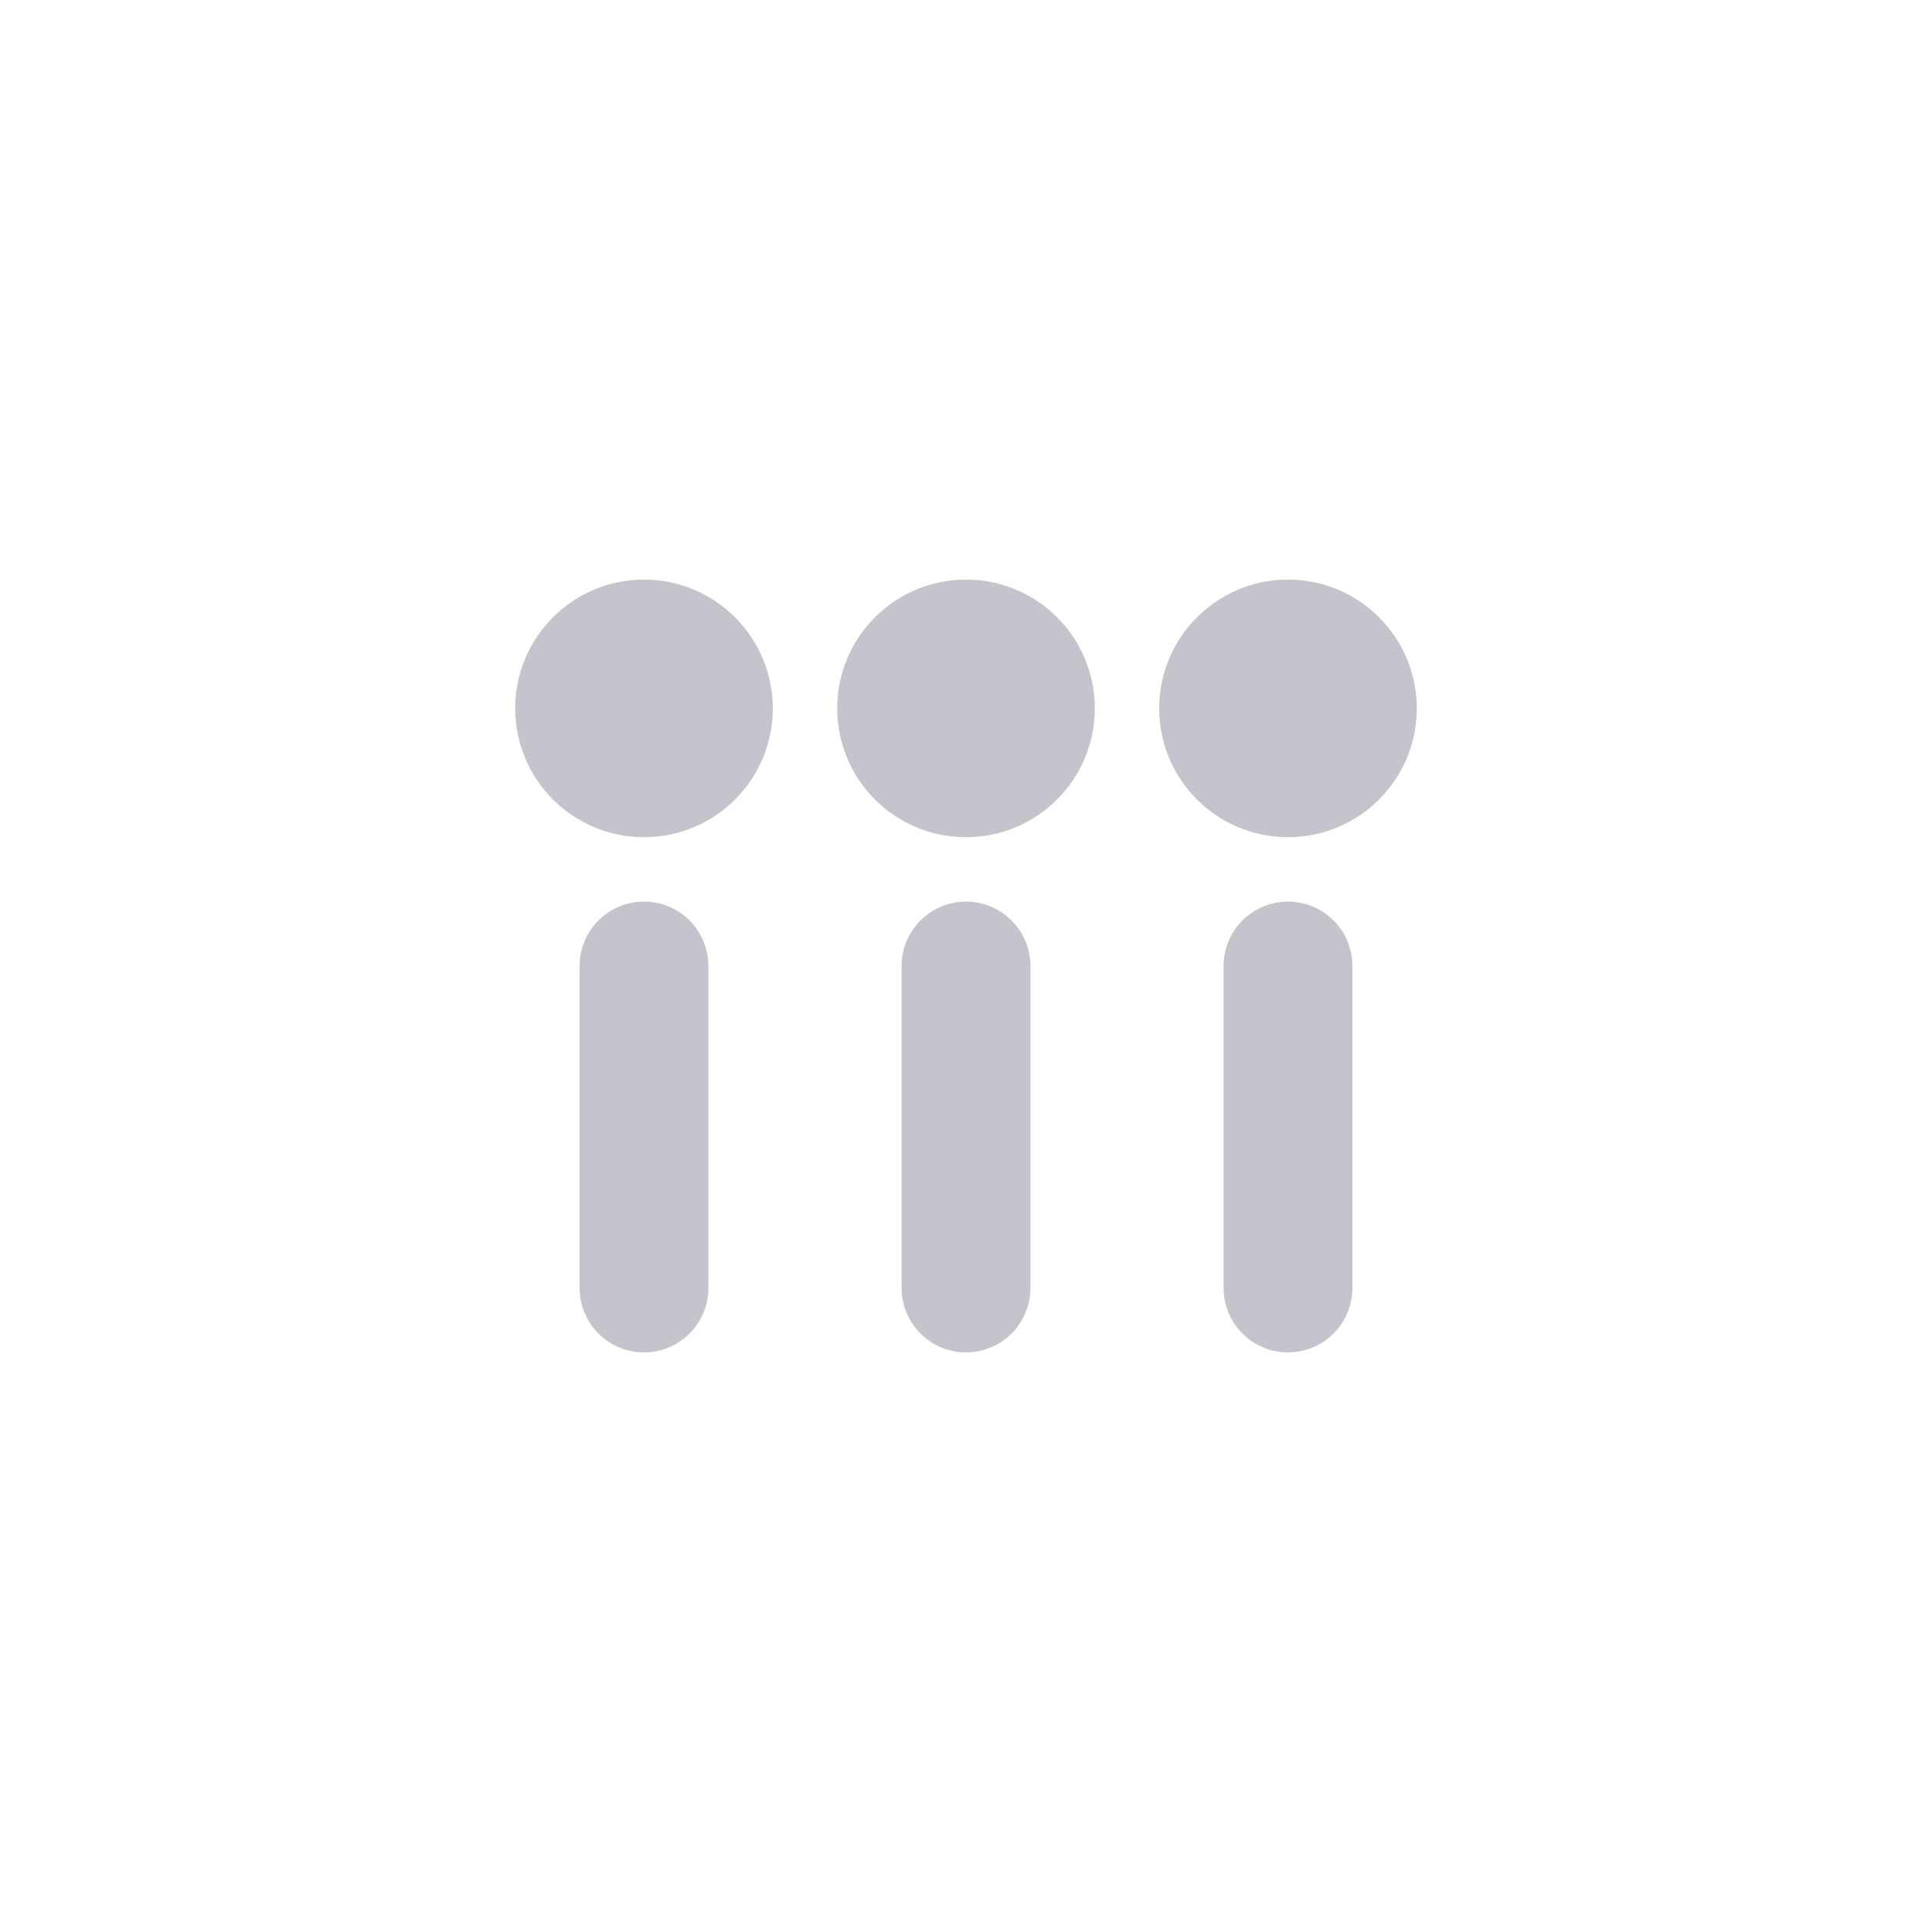
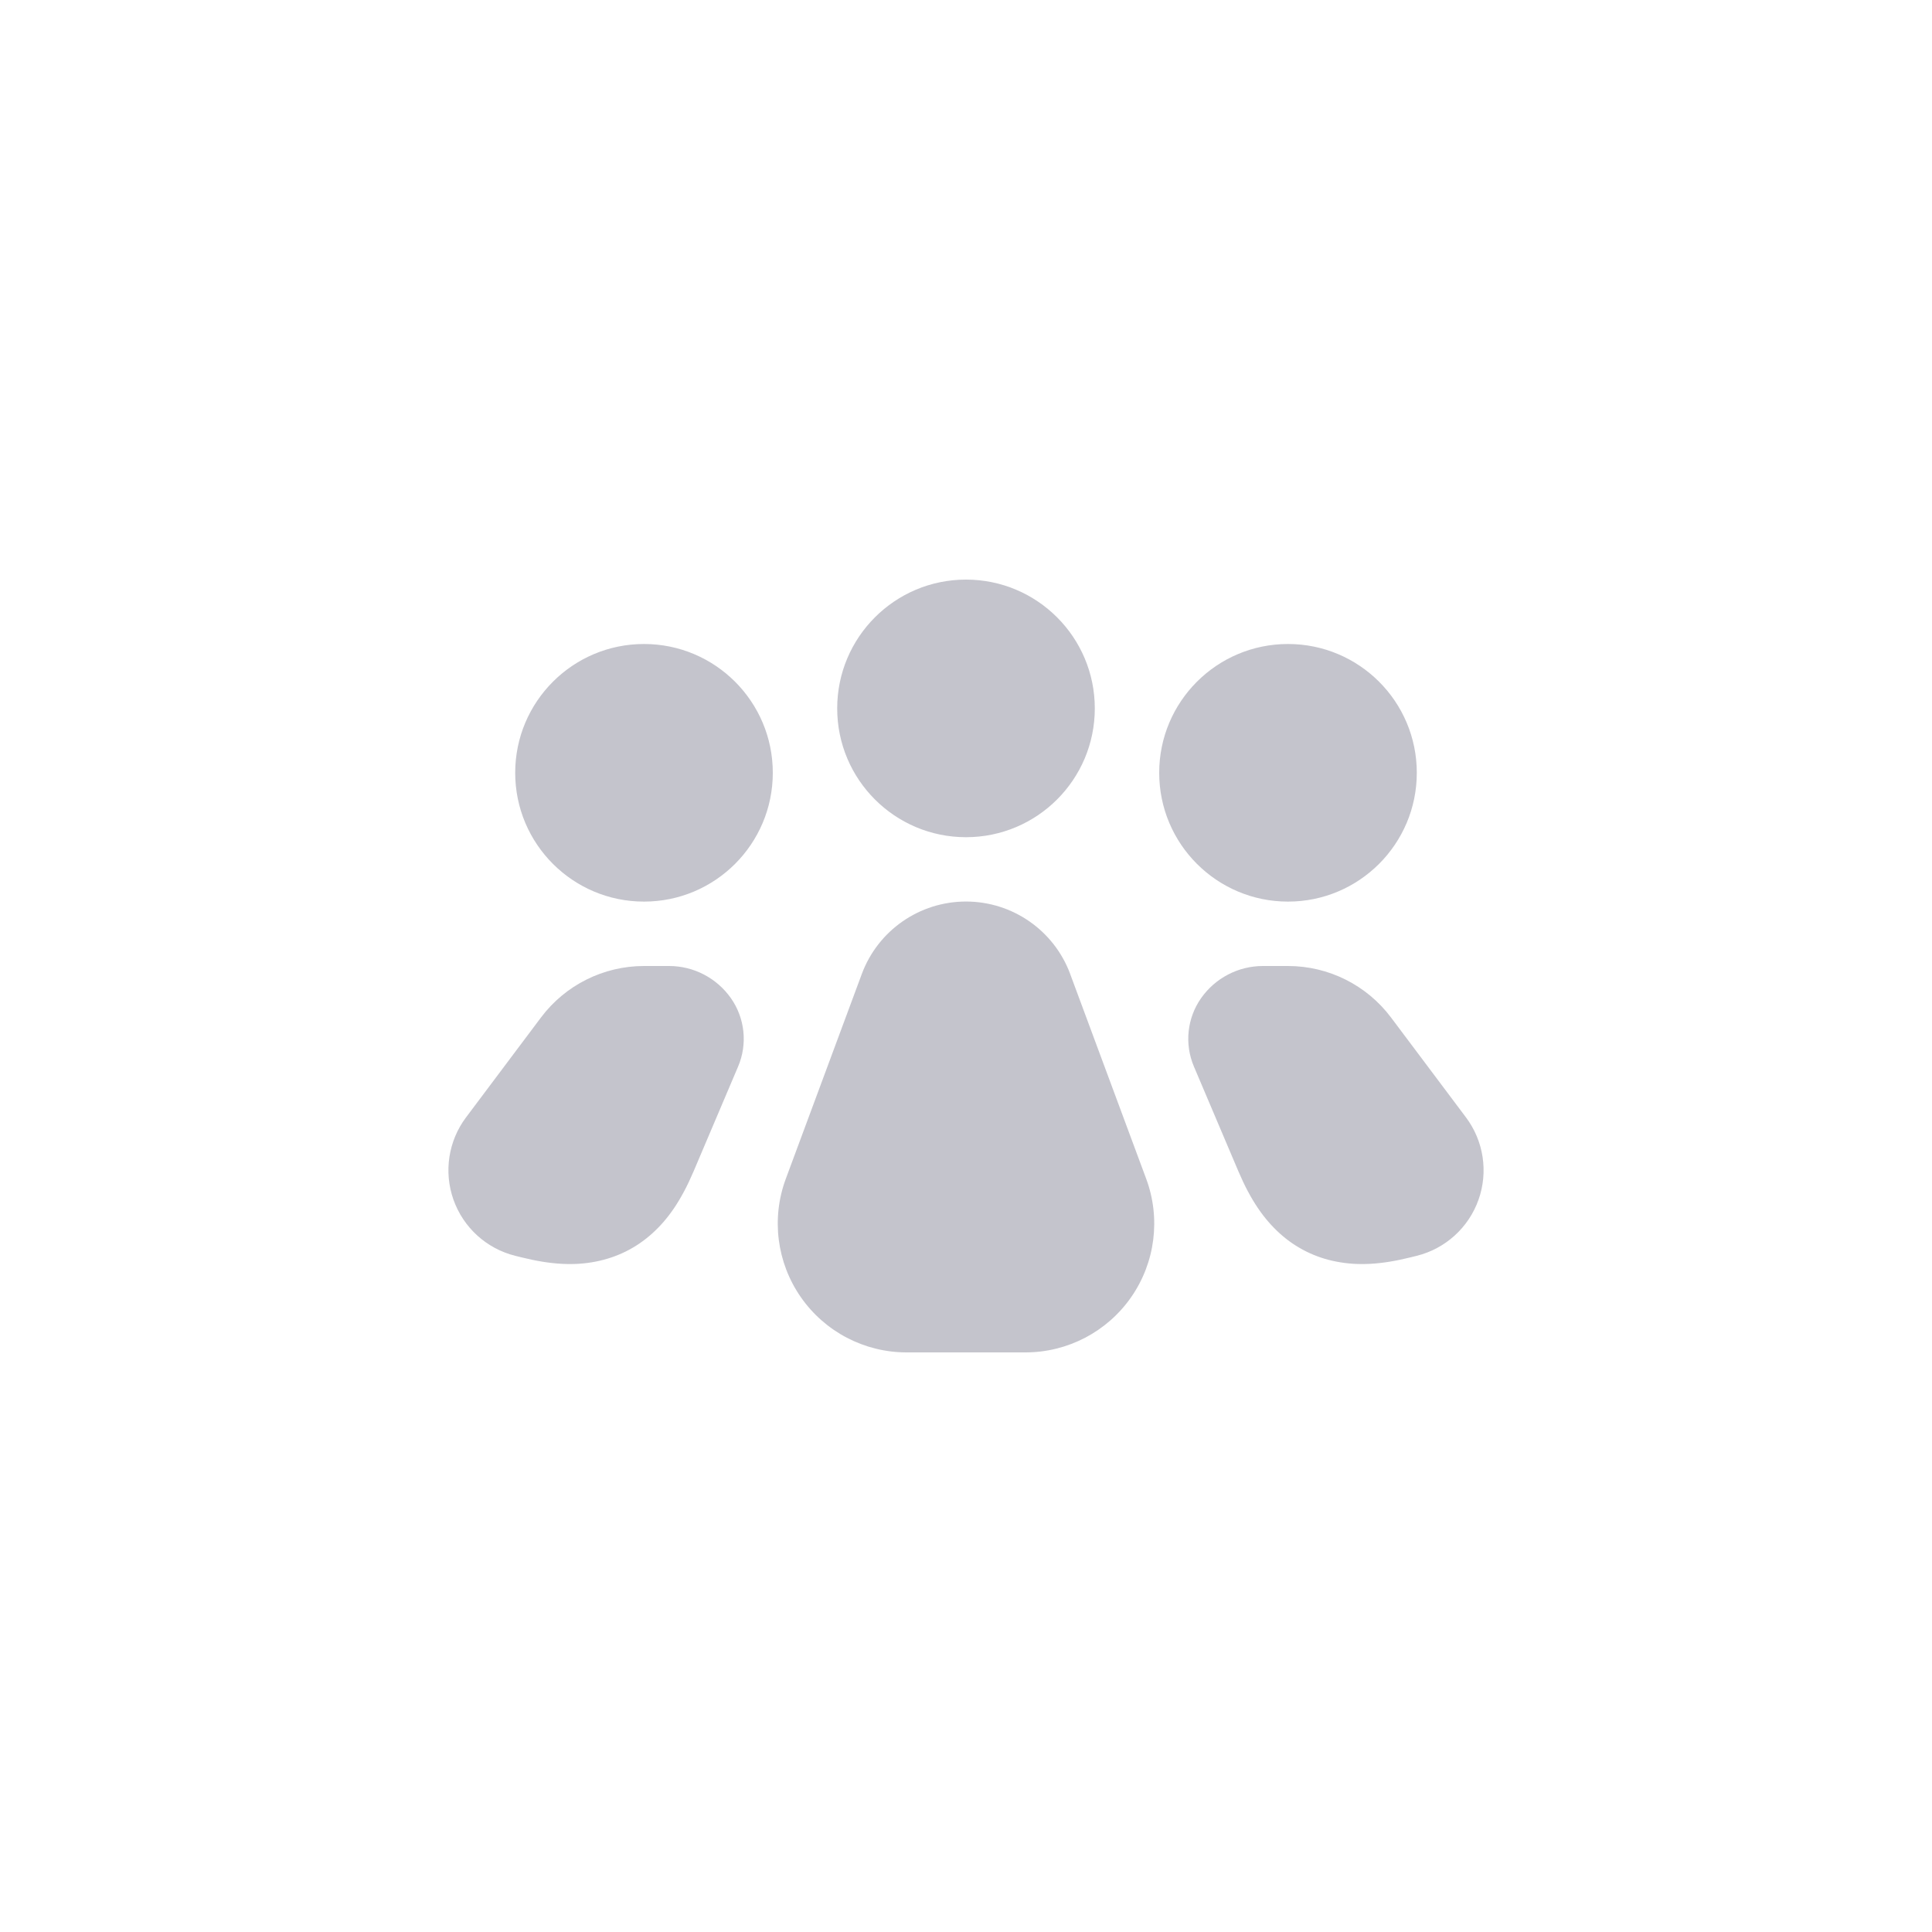
<svg xmlns="http://www.w3.org/2000/svg" width="30" height="30" viewBox="0 0 30 30">
-   <path fill="#C4C4CC" fill-rule="evenodd" d="M22 11a2 2 0 1 1-4 0 2 2 0 0 1 4 0zm-10 0a2 2 0 1 1-4 0 2 2 0 0 1 4 0zm5 0a2 2 0 1 1-4 0 2 2 0 0 1 4 0zm4 4v5a1 1 0 0 1-2 0v-5a1 1 0 0 1 2 0zm-5 0v5a1 1 0 0 1-2 0v-5a1 1 0 0 1 2 0zm-5 0v5a1 1 0 0 1-2 0v-5a1 1 0 0 1 2 0z" />
+   <path fill="#C4C4CC" fill-rule="evenodd" d="M22 12a2 2 0 1 1-4 0 2 2 0 0 1 4 0zm-10 0a2 2 0 1 1-4 0 2 2 0 0 1 4 0zm5-1a2 2 0 1 1-4 0 2 2 0 0 1 4 0zm4.6 4.8l1.163 1.55A1.369 1.369 0 0 1 22 19.5l-.093.023c-.469.117-.826.132-1.157.067a1.806 1.806 0 0 1-.875-.435c-.25-.225-.455-.52-.644-.964l-.692-1.63a1.1 1.1 0 0 1 .111-1.061c.22-.313.578-.5.96-.5H20a2 2 0 0 1 1.6.8zm-4.982-.675l1.18 3.179A2 2 0 0 1 15.924 21h-1.848a2 2 0 0 1-1.874-2.696l1.18-3.18a1.726 1.726 0 0 1 3.236 0zm-5.268.375a1.1 1.1 0 0 1 .111 1.062l-.692 1.629c-.19.445-.393.739-.644.964-.25.225-.544.37-.875.435-.33.065-.688.05-1.157-.067L8 19.5a1.369 1.369 0 0 1-.763-2.15L8.4 15.8A2 2 0 0 1 10 15h.39c.382 0 .74.187.96.5z" />
</svg>
